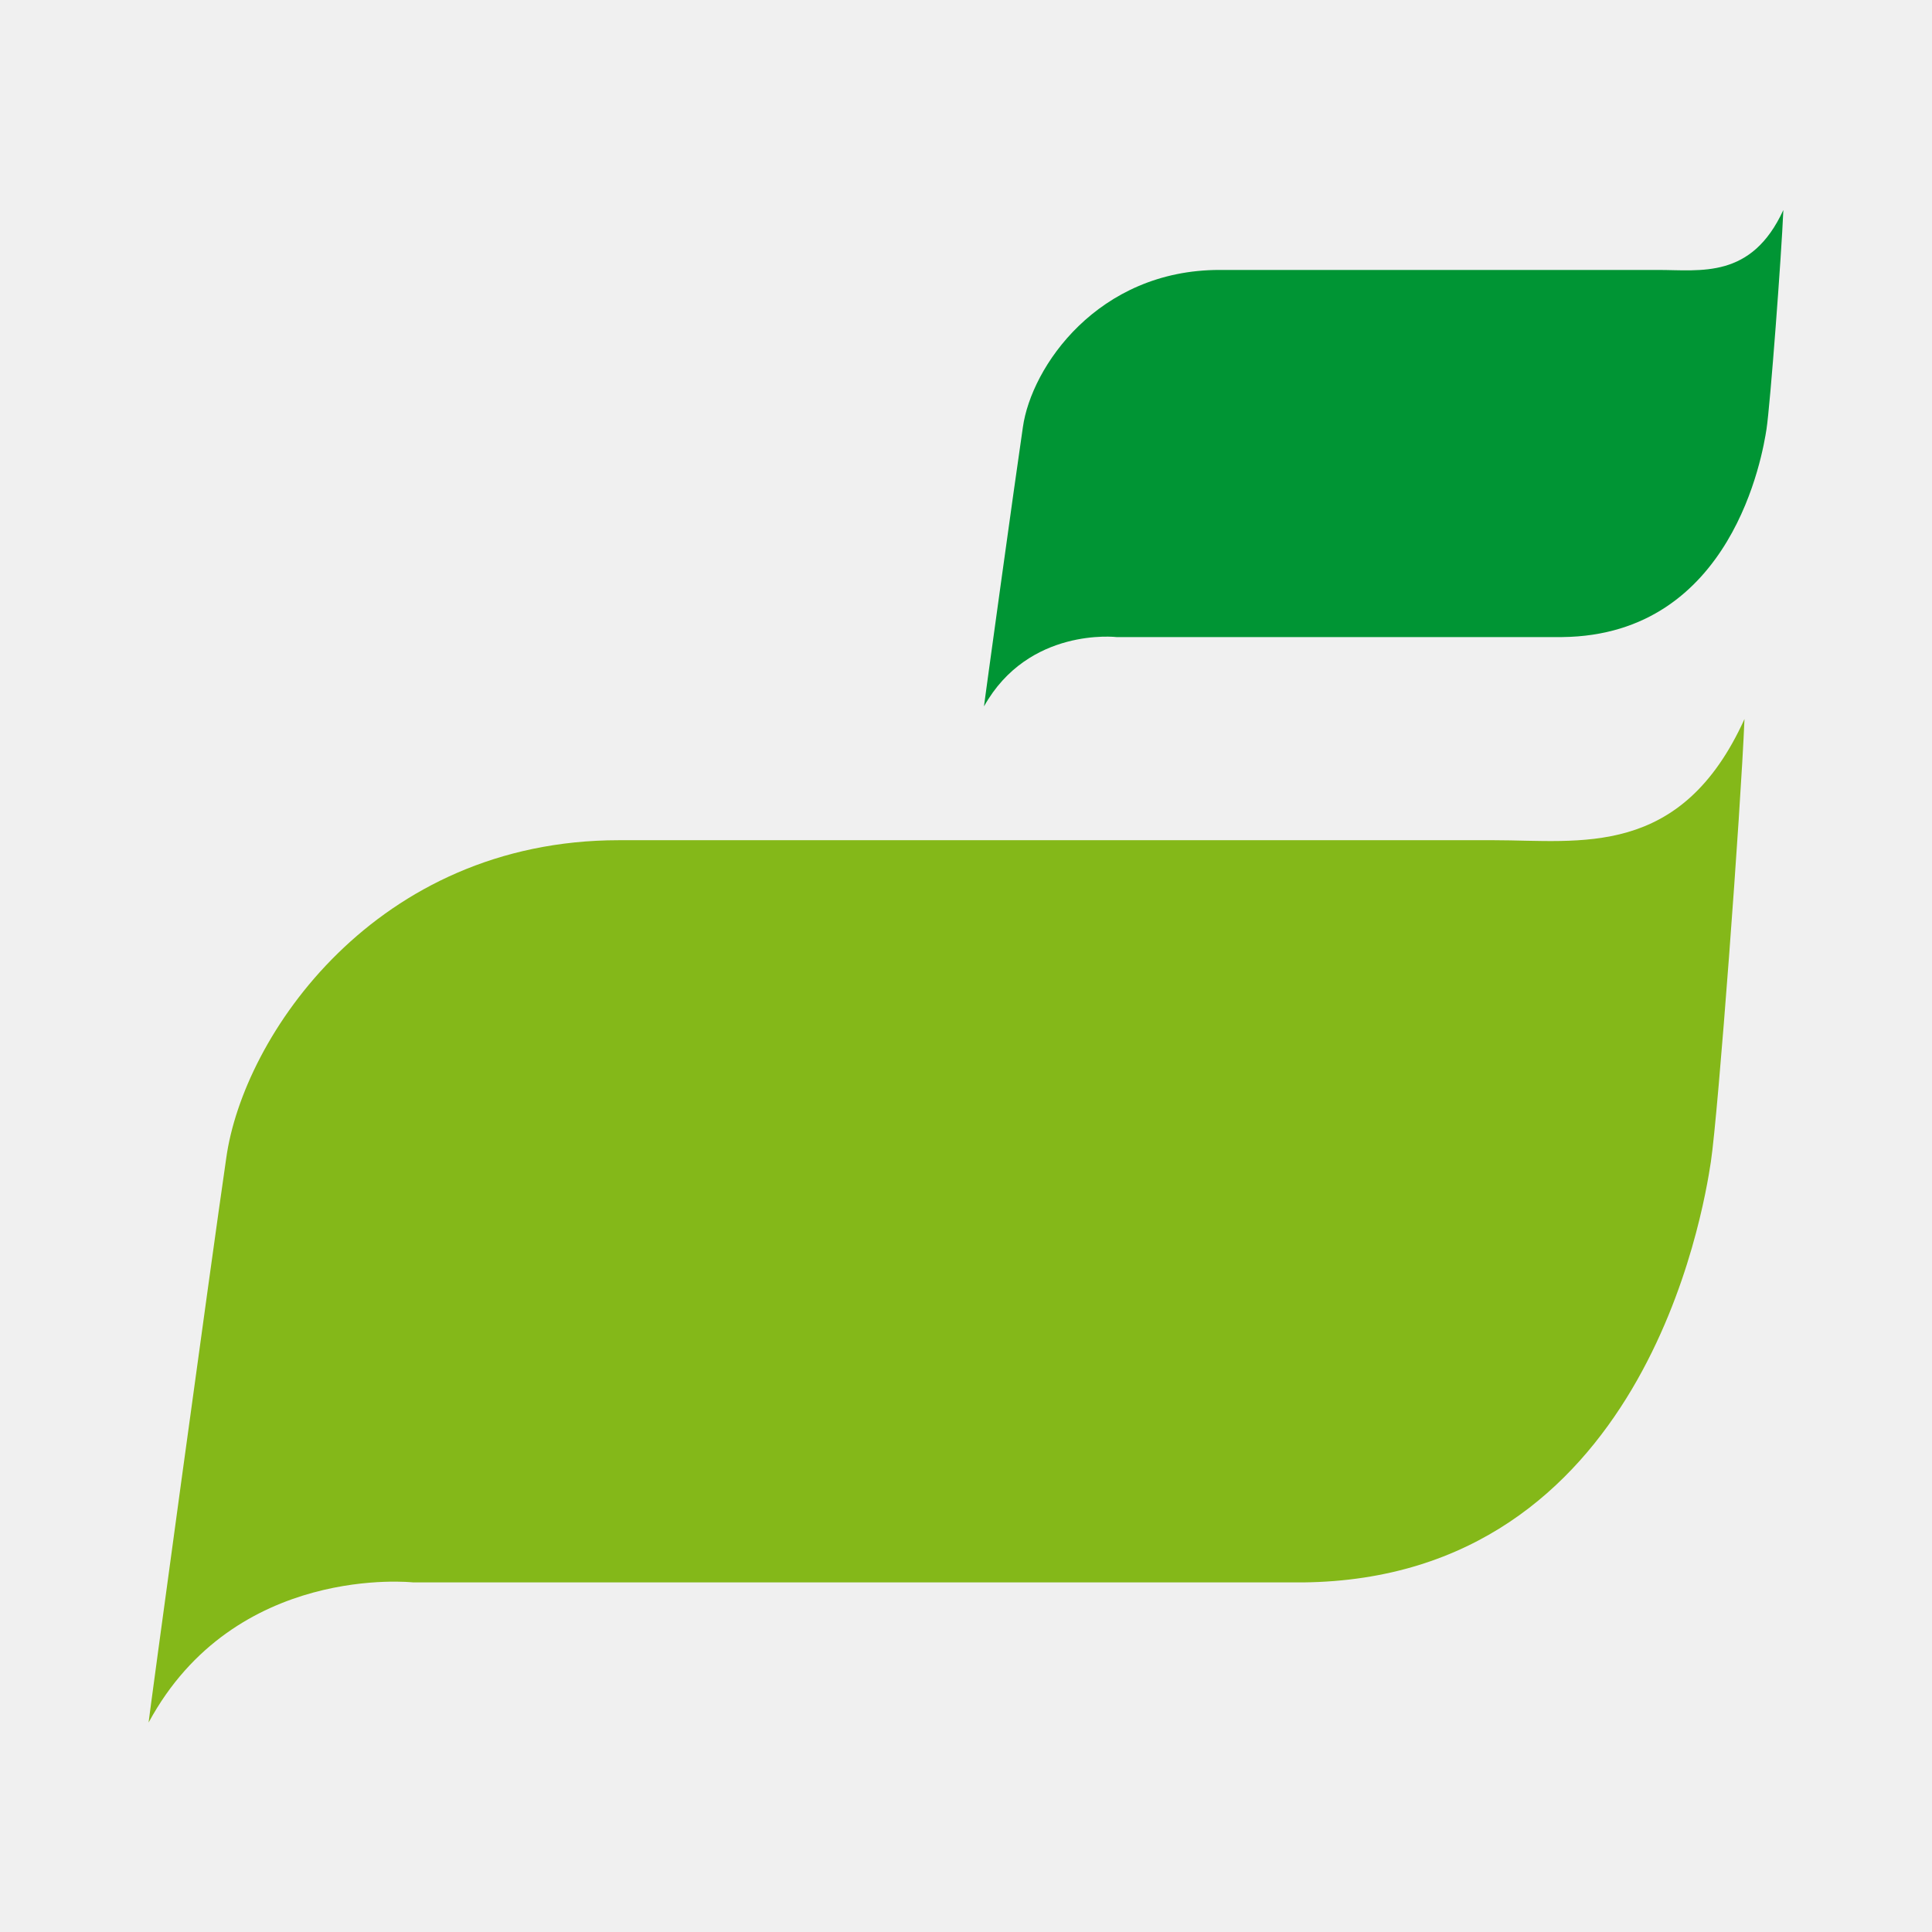
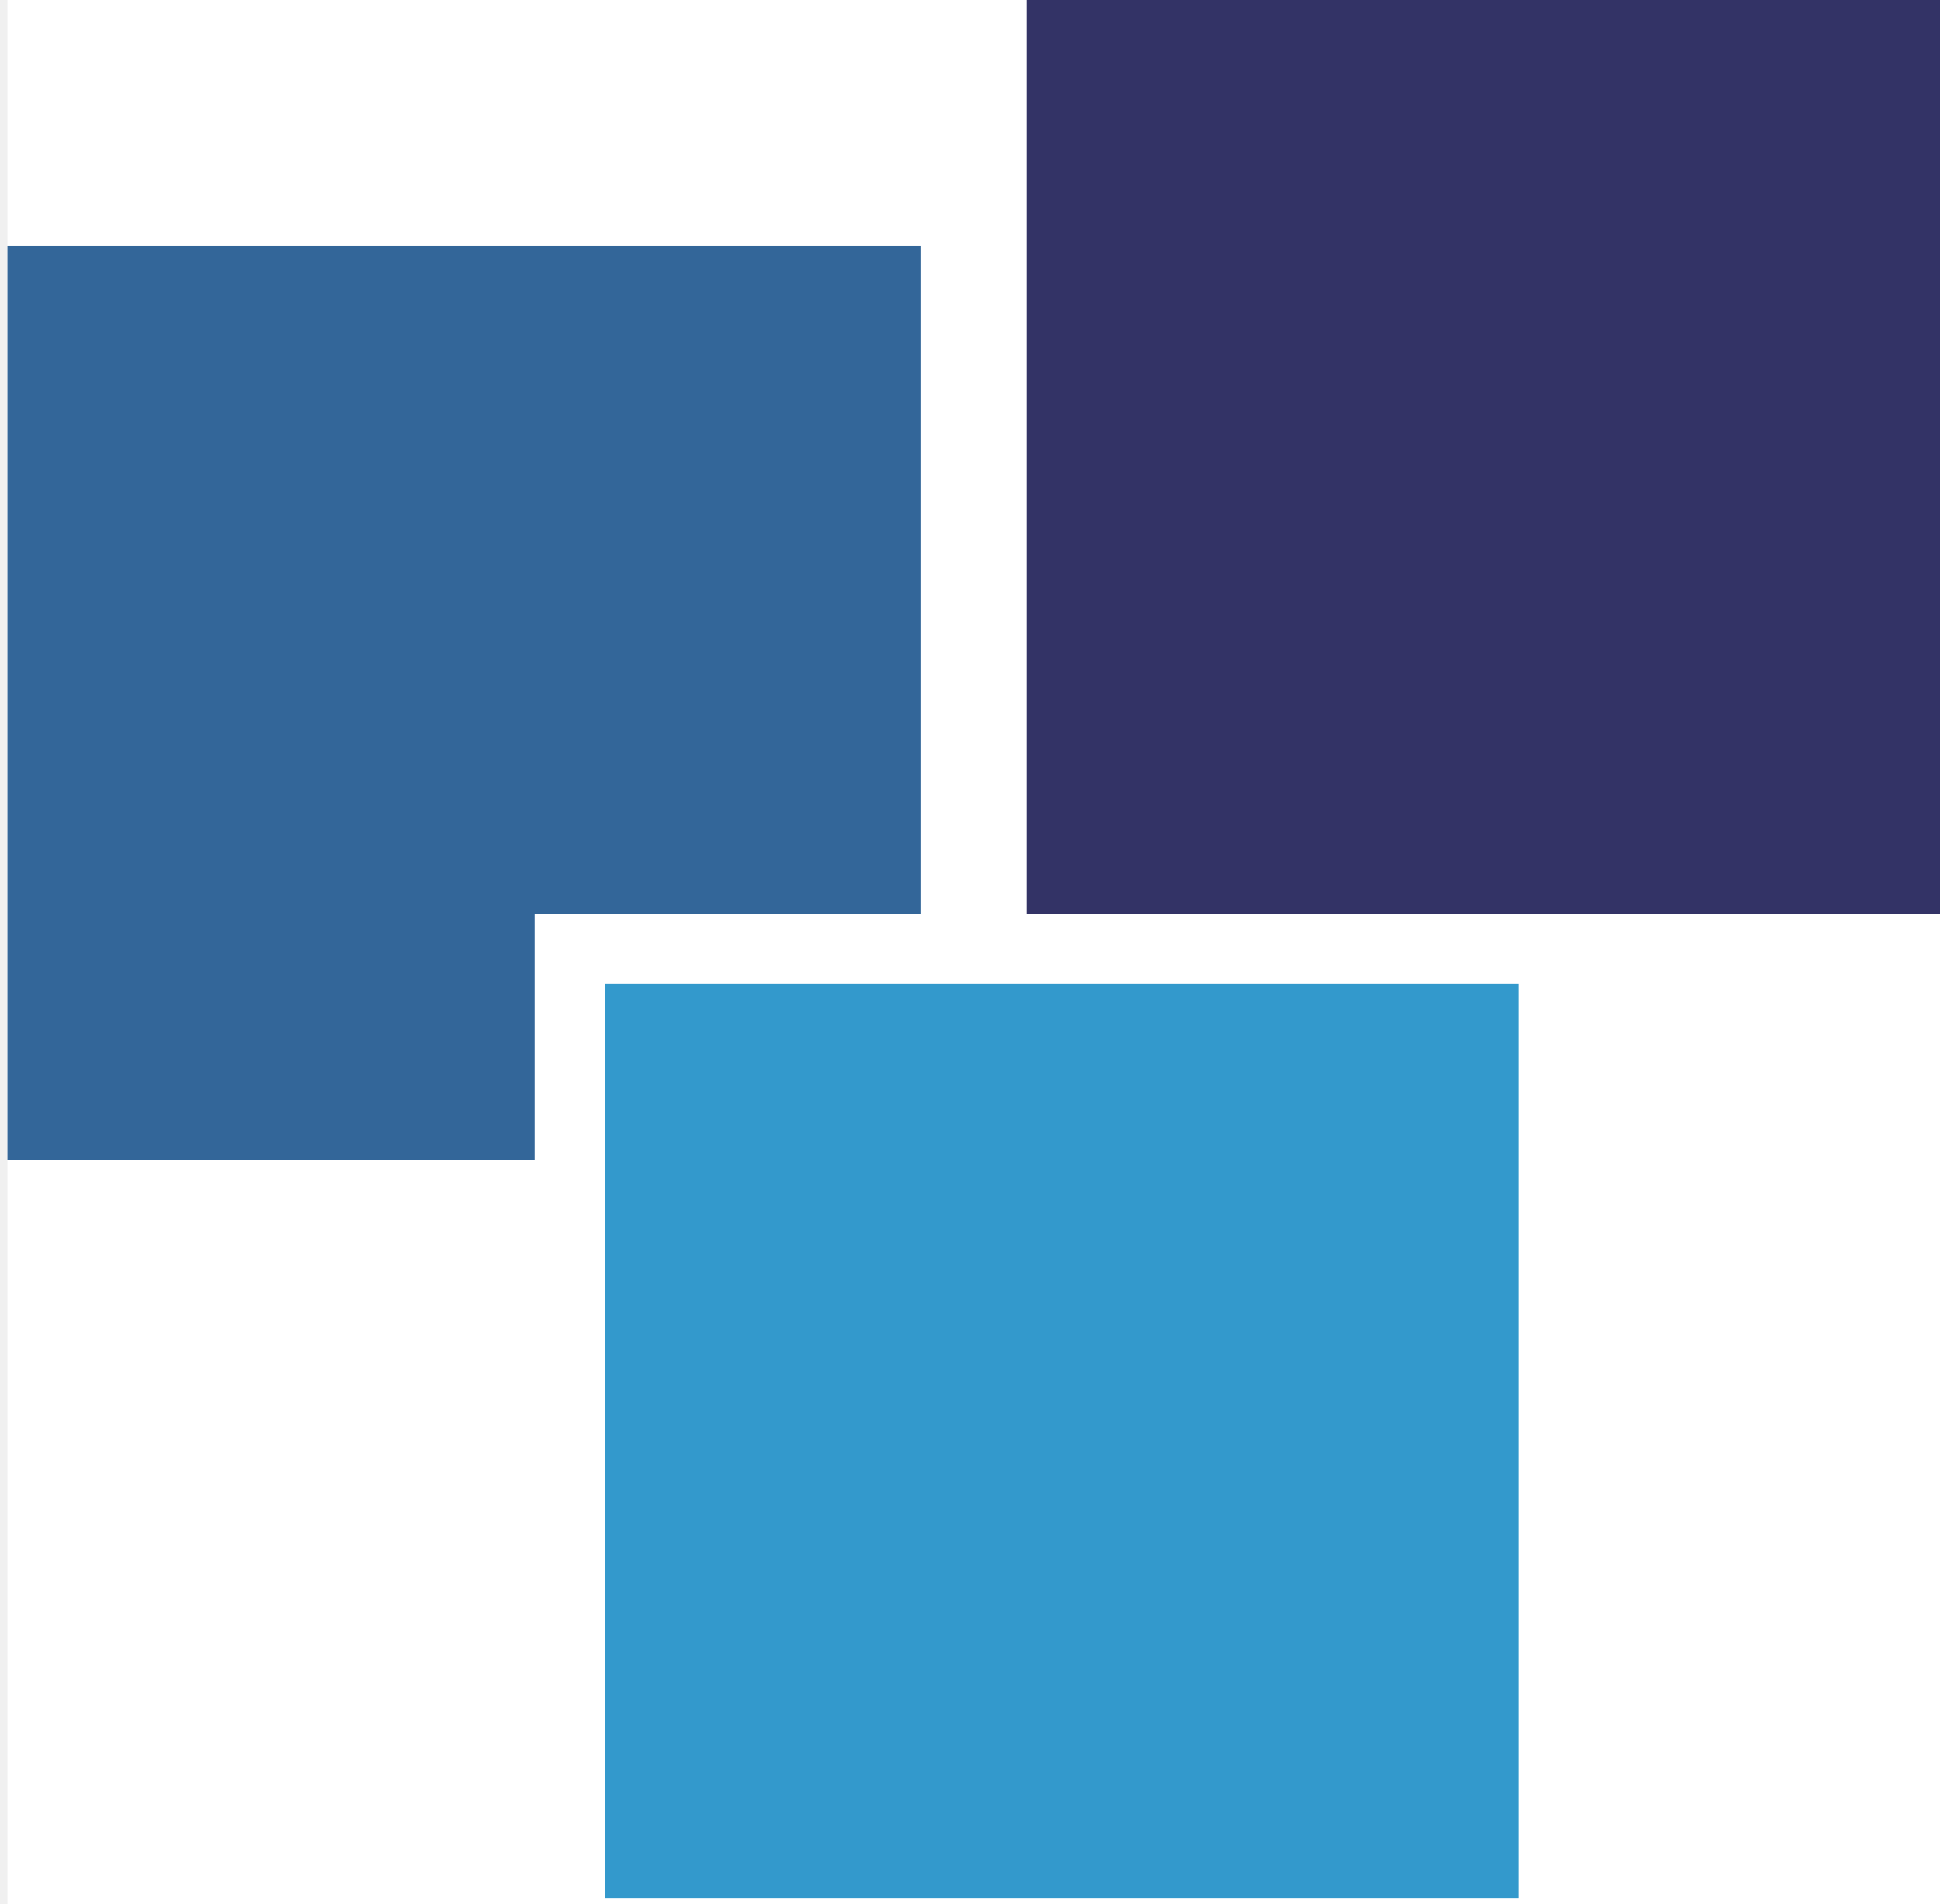
- <svg xmlns="http://www.w3.org/2000/svg" viewBox="0 0 260 260">
-   <defs>
-     <clipPath id="0">
-       <path d="M 0,0 H 5244 V 1870.87 H 0 V 0" />
-     </clipPath>
-   </defs>
-   <g transform="matrix(2.0166 0 0-2.0166 19.999 407.16)">
-     <g transform="matrix(.1 0 0 .1-8.4 30.667)" clip-path="url(#0)">
-       <path d="m667.43 1427.23c5.625 40.32 50 105 131.25 105 81.25 0 263.75 0 292.5 0 28.75 0 62.5-6.25 83.75 40-1.25-30-8.75-130-11.25-146.25-2.5-16.25-22.5-137.5-136.25-138.75-113.75 0-297.5 0-297.5 0 0 0-58.75 6.88-88.44-46.25-.191-.39 20.938 152.5 25.938 186.25" fill="#009534" />
-       <path d="m135.79 939.4c11.23 81.49 99.82 212.27 262.03 212.27 162.22 0 526.57 0 583.97 0 57.4 0 124.78-12.637 167.2 80.86-2.49-60.65-17.47-262.81-22.46-295.66-4.99-32.851-44.92-277.97-272.01-280.5-227.1 0-593.95 0-593.95 0 0 0-118.99 13.1-176.56-93.5-.383-.801 41.801 308.3 51.781 376.53" fill="#84b819" />
+ <svg xmlns="http://www.w3.org/2000/svg" version="1.1" viewBox="-1 0 261 256" width="261pt" height="256pt">
+   <defs />
+   <g stroke="none" stroke-opacity="1" stroke-dasharray="none" fill="none" fill-opacity="1">
+     <rect fill="white" width="1037" height="901" />
+     <g>
+       <rect x="137.091" y="71054274e-22" width="122.909" height="122.909" fill="#336" />
+       <rect x="-71054274e-22" y="33.091" width="122.909" height="122.909" fill="#369" />
+       <rect x="70.909" y="122.909" width="122.909" height="122.909" fill="white" />
+       <rect x="80.364" y="132.364" width="122.909" height="122.909" fill="#39c" />
    </g>
-     <text transform="scale(1-1)" y="-87.2" x="580" word-spacing="0" line-height="125%" letter-spacing="0" font-size="9.6" font-family="Bitstream Vera Sans">
-       <tspan y="-87.2" x="580" />
-     </text>
  </g>
</svg>
